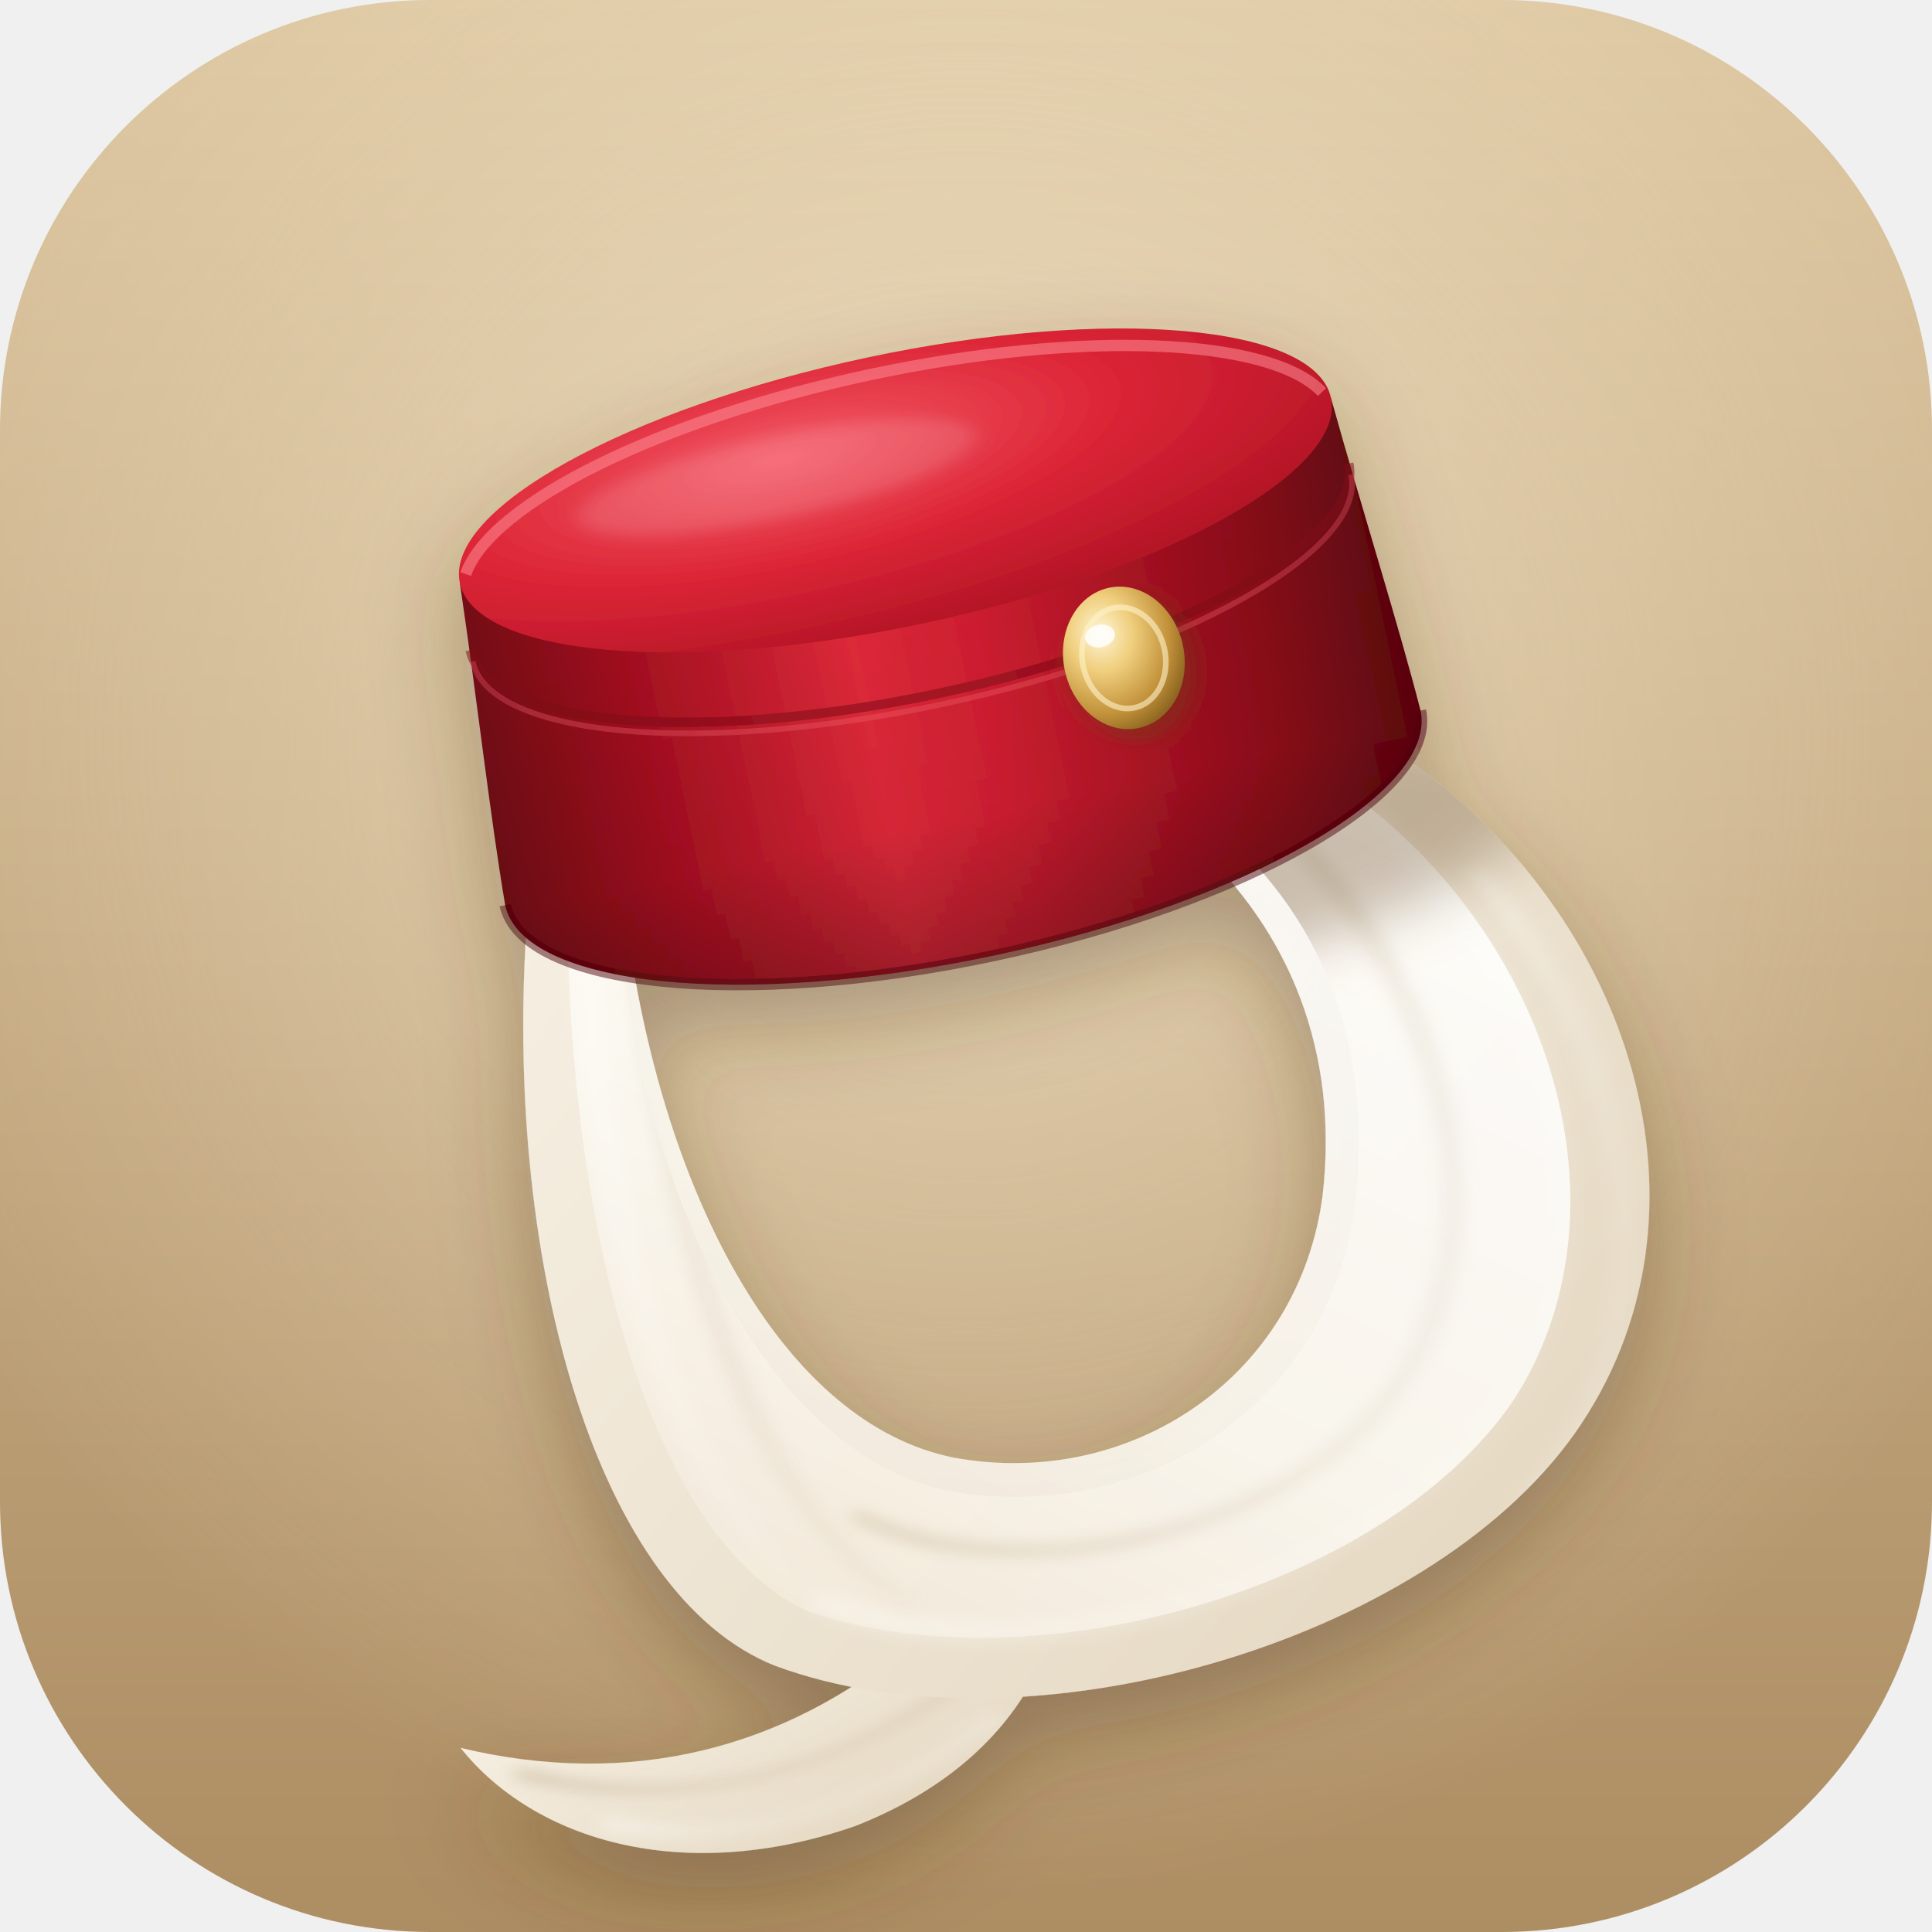
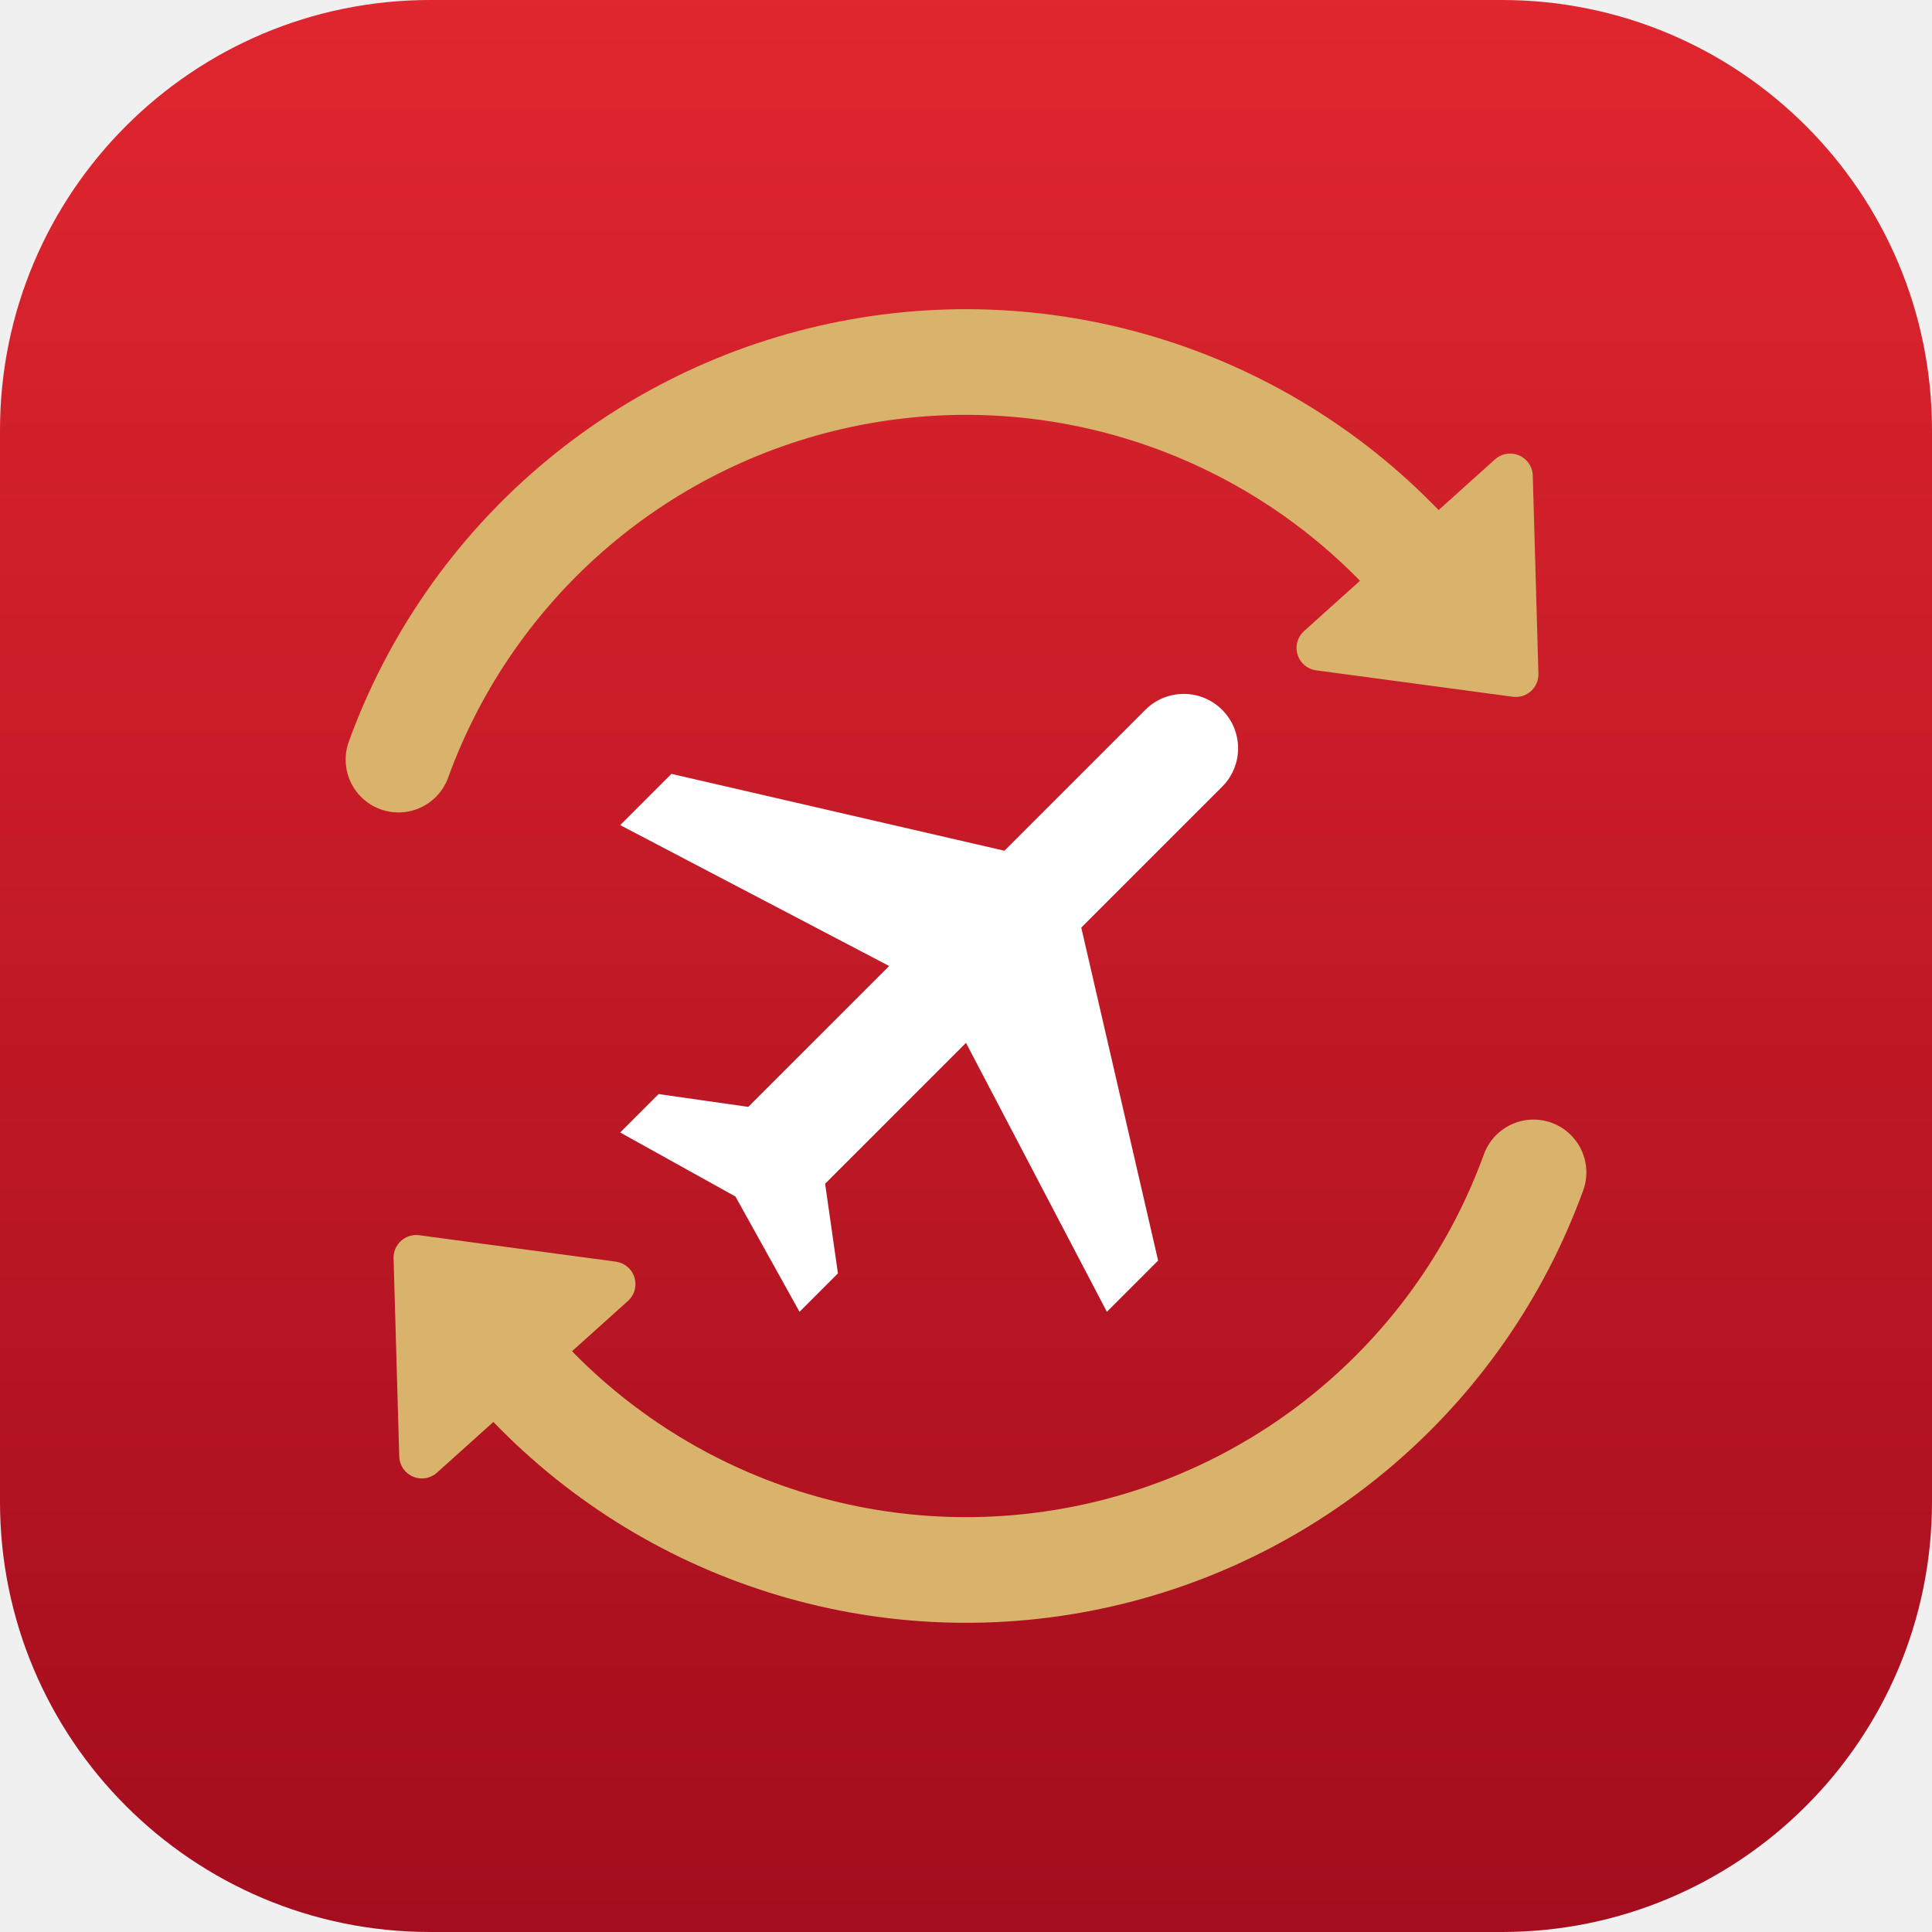
<svg xmlns="http://www.w3.org/2000/svg" viewBox="0 0 512 512">
  <defs>
-     <linearGradient id="bg" x1="0" y1="0" x2="0" y2="1">
-       <stop offset="0" stop-color="#dcc6a0" />
-       <stop offset="1" stop-color="#ad8d62" />
+     <linearGradient id="g" x1="0" y1="0" x2="0" y2="1">
+       <stop offset="0" stop-color="#e0262f" />
+       <stop offset="1" stop-color="#a30d1d" />
    </linearGradient>
-     <radialGradient id="glow" cx=".5" cy=".38" r=".6">
-       <stop offset="0" stop-color="#fff5de" stop-opacity=".55" />
-       <stop offset="1" stop-color="#fff5de" stop-opacity="0" />
-     </radialGradient>
-     <linearGradient id="side" x1="0" y1="0" x2="1" y2="0">
-       <stop offset="0" stop-color="#6e0712" />
-       <stop offset=".18" stop-color="#a30f20" />
-       <stop offset=".42" stop-color="#e02a3a" />
-       <stop offset=".55" stop-color="#d11f31" />
-       <stop offset=".85" stop-color="#8c0a19" />
-       <stop offset="1" stop-color="#5e0610" />
-     </linearGradient>
-     <linearGradient id="sideShade" x1="0" y1="0" x2="0" y2="1">
-       <stop offset="0" stop-color="#000" stop-opacity="0" />
-       <stop offset=".7" stop-color="#000" stop-opacity=".05" />
-       <stop offset="1" stop-color="#000" stop-opacity=".28" />
-     </linearGradient>
-     <radialGradient id="top" cx=".38" cy=".3" r=".85">
-       <stop offset="0" stop-color="#f45a67" />
-       <stop offset=".45" stop-color="#dc2536" />
-       <stop offset="1" stop-color="#a50f21" />
-     </radialGradient>
-     <radialGradient id="pin" cx=".35" cy=".3" r=".75">
-       <stop offset="0" stop-color="#fff6d6" />
-       <stop offset=".35" stop-color="#f0cf7e" />
-       <stop offset=".75" stop-color="#c3923b" />
-       <stop offset="1" stop-color="#8a6320" />
-     </radialGradient>
-     <linearGradient id="veilBack" x1="0" y1="0" x2="1" y2="1">
-       <stop offset="0" stop-color="#f6efe2" />
-       <stop offset="1" stop-color="#e3d6bf" />
-     </linearGradient>
-     <linearGradient id="veilFront" x1="1" y1="0" x2="0" y2="1">
-       <stop offset="0" stop-color="#ffffff" />
-       <stop offset=".6" stop-color="#fbf7ef" />
-       <stop offset="1" stop-color="#efe5d3" />
-     </linearGradient>
-     <linearGradient id="hl" x1="0" y1="0" x2="1" y2="1">
-       <stop offset="0" stop-color="#fff" />
-       <stop offset="1" stop-color="#fff" stop-opacity="0" />
-     </linearGradient>
-     <linearGradient id="sh" x1="0" y1="0" x2="1" y2="1">
-       <stop offset="0" stop-color="#b9a584" />
-       <stop offset="1" stop-color="#b9a584" stop-opacity=".2" />
-     </linearGradient>
-     <clipPath id="veilClip">
-       <path d="M372 246 C 424 300, 432 384, 380 432 C 330 478, 220 486, 160 448 C 118 420, 112 330, 136 244 L 160 250 C 152 320, 170 392, 214 412 C 262 432, 318 412, 336 360 C 350 318, 342 282, 320 254 Z" />
-       <path d="M196 450 C 158 470, 116 472, 74 452 C 88 480, 124 500, 172 494 C 196 490, 214 480, 226 466 Z" />
-     </clipPath>
-     <filter id="soft" x="-20%" y="-20%" width="140%" height="140%">
-       <feGaussianBlur stdDeviation="2.2" />
-     </filter>
-     <filter id="blur8" x="-30%" y="-30%" width="160%" height="160%">
-       <feGaussianBlur stdDeviation="9" />
-     </filter>
-     <filter id="drop" x="-20%" y="-20%" width="140%" height="150%">
-       <feDropShadow dx="0" dy="10" stdDeviation="12" flood-color="#4a3218" flood-opacity=".35" />
-     </filter>
  </defs>
-   <rect width="512" height="512" rx="114" fill="url(#bg)" />
-   <rect width="512" height="512" rx="114" fill="url(#glow)" />
-   <g transform="translate(256 234) scale(1.0) translate(-256 -256)">
-     <g filter="url(#drop)">
-       <g transform="rotate(-12 256 240)">
-         <path d="M196 450 C 158 470, 116 472, 74 452 C 88 480, 124 500, 172 494 C 196 490, 214 480, 226 466 Z" fill="url(#veilBack)" />
-         <path d="M372 246 C 424 300, 432 384, 380 432 C 330 478, 220 486, 160 448 C 118 420, 112 330, 136 244 L 160 250 C 152 320, 170 392, 214 412 C 262 432, 318 412, 336 360 C 350 318, 342 282, 320 254 Z" fill="url(#veilBack)" />
-         <path d="M356 252 C 402 302, 408 378, 366 420 C 322 462, 226 468, 172 436 C 138 412, 130 336, 146 250 L 162 254 C 158 322, 176 386, 218 404 C 262 422, 312 402, 328 356 C 340 320, 334 286, 314 258 Z" fill="url(#veilFront)" opacity=".92" />
-         <g clip-path="url(#veilClip)">
-           <path d="M362 262 C 404 322, 402 392, 354 428 C 304 462, 216 464, 176 434" fill="none" stroke="url(#hl)" stroke-width="6" stroke-linecap="round" opacity="0.55" filter="url(#soft)" />
-           <path d="M340 262 C 374 318, 372 382, 332 414 C 292 444, 222 440, 190 414" fill="none" stroke="url(#sh)" stroke-width="4" stroke-linecap="round" opacity="0.45" filter="url(#soft)" />
-           <path d="M386 282 C 420 344, 412 414, 362 450" fill="none" stroke="url(#hl)" stroke-width="5" stroke-linecap="round" opacity="0.5" filter="url(#soft)" />
-           <path d="M176 434 C 146 404, 138 330, 150 256" fill="none" stroke="url(#hl)" stroke-width="4" stroke-linecap="round" opacity="0.45" filter="url(#soft)" />
-           <path d="M198 438 C 164 410, 156 330, 164 262" fill="none" stroke="url(#sh)" stroke-width="3" stroke-linecap="round" opacity="0.35" filter="url(#soft)" />
-           <path d="M204 464 C 166 480, 124 480, 88 462" fill="none" stroke="url(#sh)" stroke-width="3" stroke-linecap="round" opacity="0.5" filter="url(#soft)" />
-           <path d="M214 474 C 180 490, 140 494, 108 480" fill="none" stroke="url(#hl)" stroke-width="4" stroke-linecap="round" opacity="0.5" filter="url(#soft)" />
-           <ellipse cx="300" cy="262" rx="110" ry="30" fill="#6b4b25" opacity=".35" filter="url(#blur8)" />
-         </g>
-         <path d="M138 150 C 136 182, 133 212, 132 236 A124 40 0 0 0 380 236 C 379 212, 376 182, 374 150 Z" fill="url(#side)" />
-         <path d="M138 150 C 136 182, 133 212, 132 236 A124 40 0 0 0 380 236 C 379 212, 376 182, 374 150 Z" fill="url(#sideShade)" />
-         <path d="M137 168 A119 37 0 0 0 375 168" fill="none" stroke="#7d0915" stroke-width="2.5" opacity=".55" />
-         <path d="M137 171 A119 37 0 0 0 375 171" fill="none" stroke="#f0606c" stroke-width="1.5" opacity=".35" />
-         <path d="M132 236 A124 40 0 0 0 380 236" fill="none" stroke="#4d040c" stroke-width="3" opacity=".5" />
-         <ellipse cx="256" cy="150" rx="118" ry="36" fill="url(#top)" />
-         <path d="M140 148 A118 36 0 0 1 372 148" fill="none" stroke="#ff8a93" stroke-width="3" opacity=".55" />
-         <ellipse cx="226" cy="140" rx="54" ry="11" fill="#fff" opacity=".13" filter="url(#soft)" />
-         <g transform="translate(306 206)">
-           <ellipse rx="17" ry="20" fill="#6b4a14" opacity=".35" transform="translate(2 3)" filter="url(#soft)" />
-           <ellipse rx="16" ry="19" fill="url(#pin)" />
-           <ellipse rx="11" ry="13.5" fill="none" stroke="#fff3c9" stroke-width="1.5" opacity=".6" />
-           <ellipse cx="-5" cy="-7" rx="4" ry="3" fill="#fff" opacity=".85" />
-         </g>
-       </g>
-     </g>
+   <rect width="512" height="512" rx="114" fill="url(#g)" />
+   <g transform="translate(256 256) scale(1.0) translate(-256 -256)">
+     <path d="M105.6 201.3 A160 160 0 0 1 374.9 148.9" fill="none" stroke="#d9b36c" stroke-width="28" stroke-linecap="round" />
+     <path d="M401.7 178.7 L400.2 126.2 L349.6 171.7Z" fill="#d9b36c" stroke="#d9b36c" stroke-width="12" stroke-linejoin="round" />
+     <path d="M406.4 310.7 A160 160 0 0 1 137.1 363.1" fill="none" stroke="#d9b36c" stroke-width="28" stroke-linecap="round" />
+     <path d="M110.3 333.3 L111.8 385.8 L162.4 340.3Z" fill="#d9b36c" stroke="#d9b36c" stroke-width="12" stroke-linejoin="round" />
+     <path transform="translate(256 256) rotate(45) scale(9.6) translate(-11.5 -12)" fill="#fff" d="M21 16v-2l-8-5V3.5c0-.83-.67-1.5-1.5-1.5S10 2.67 10 3.5V9l-8 5v2l8-2.5V19l-2 1.5V22l3.5-1 3.5 1v-1.5L13 19v-5.5l8 2.5z" />
  </g>
</svg>
